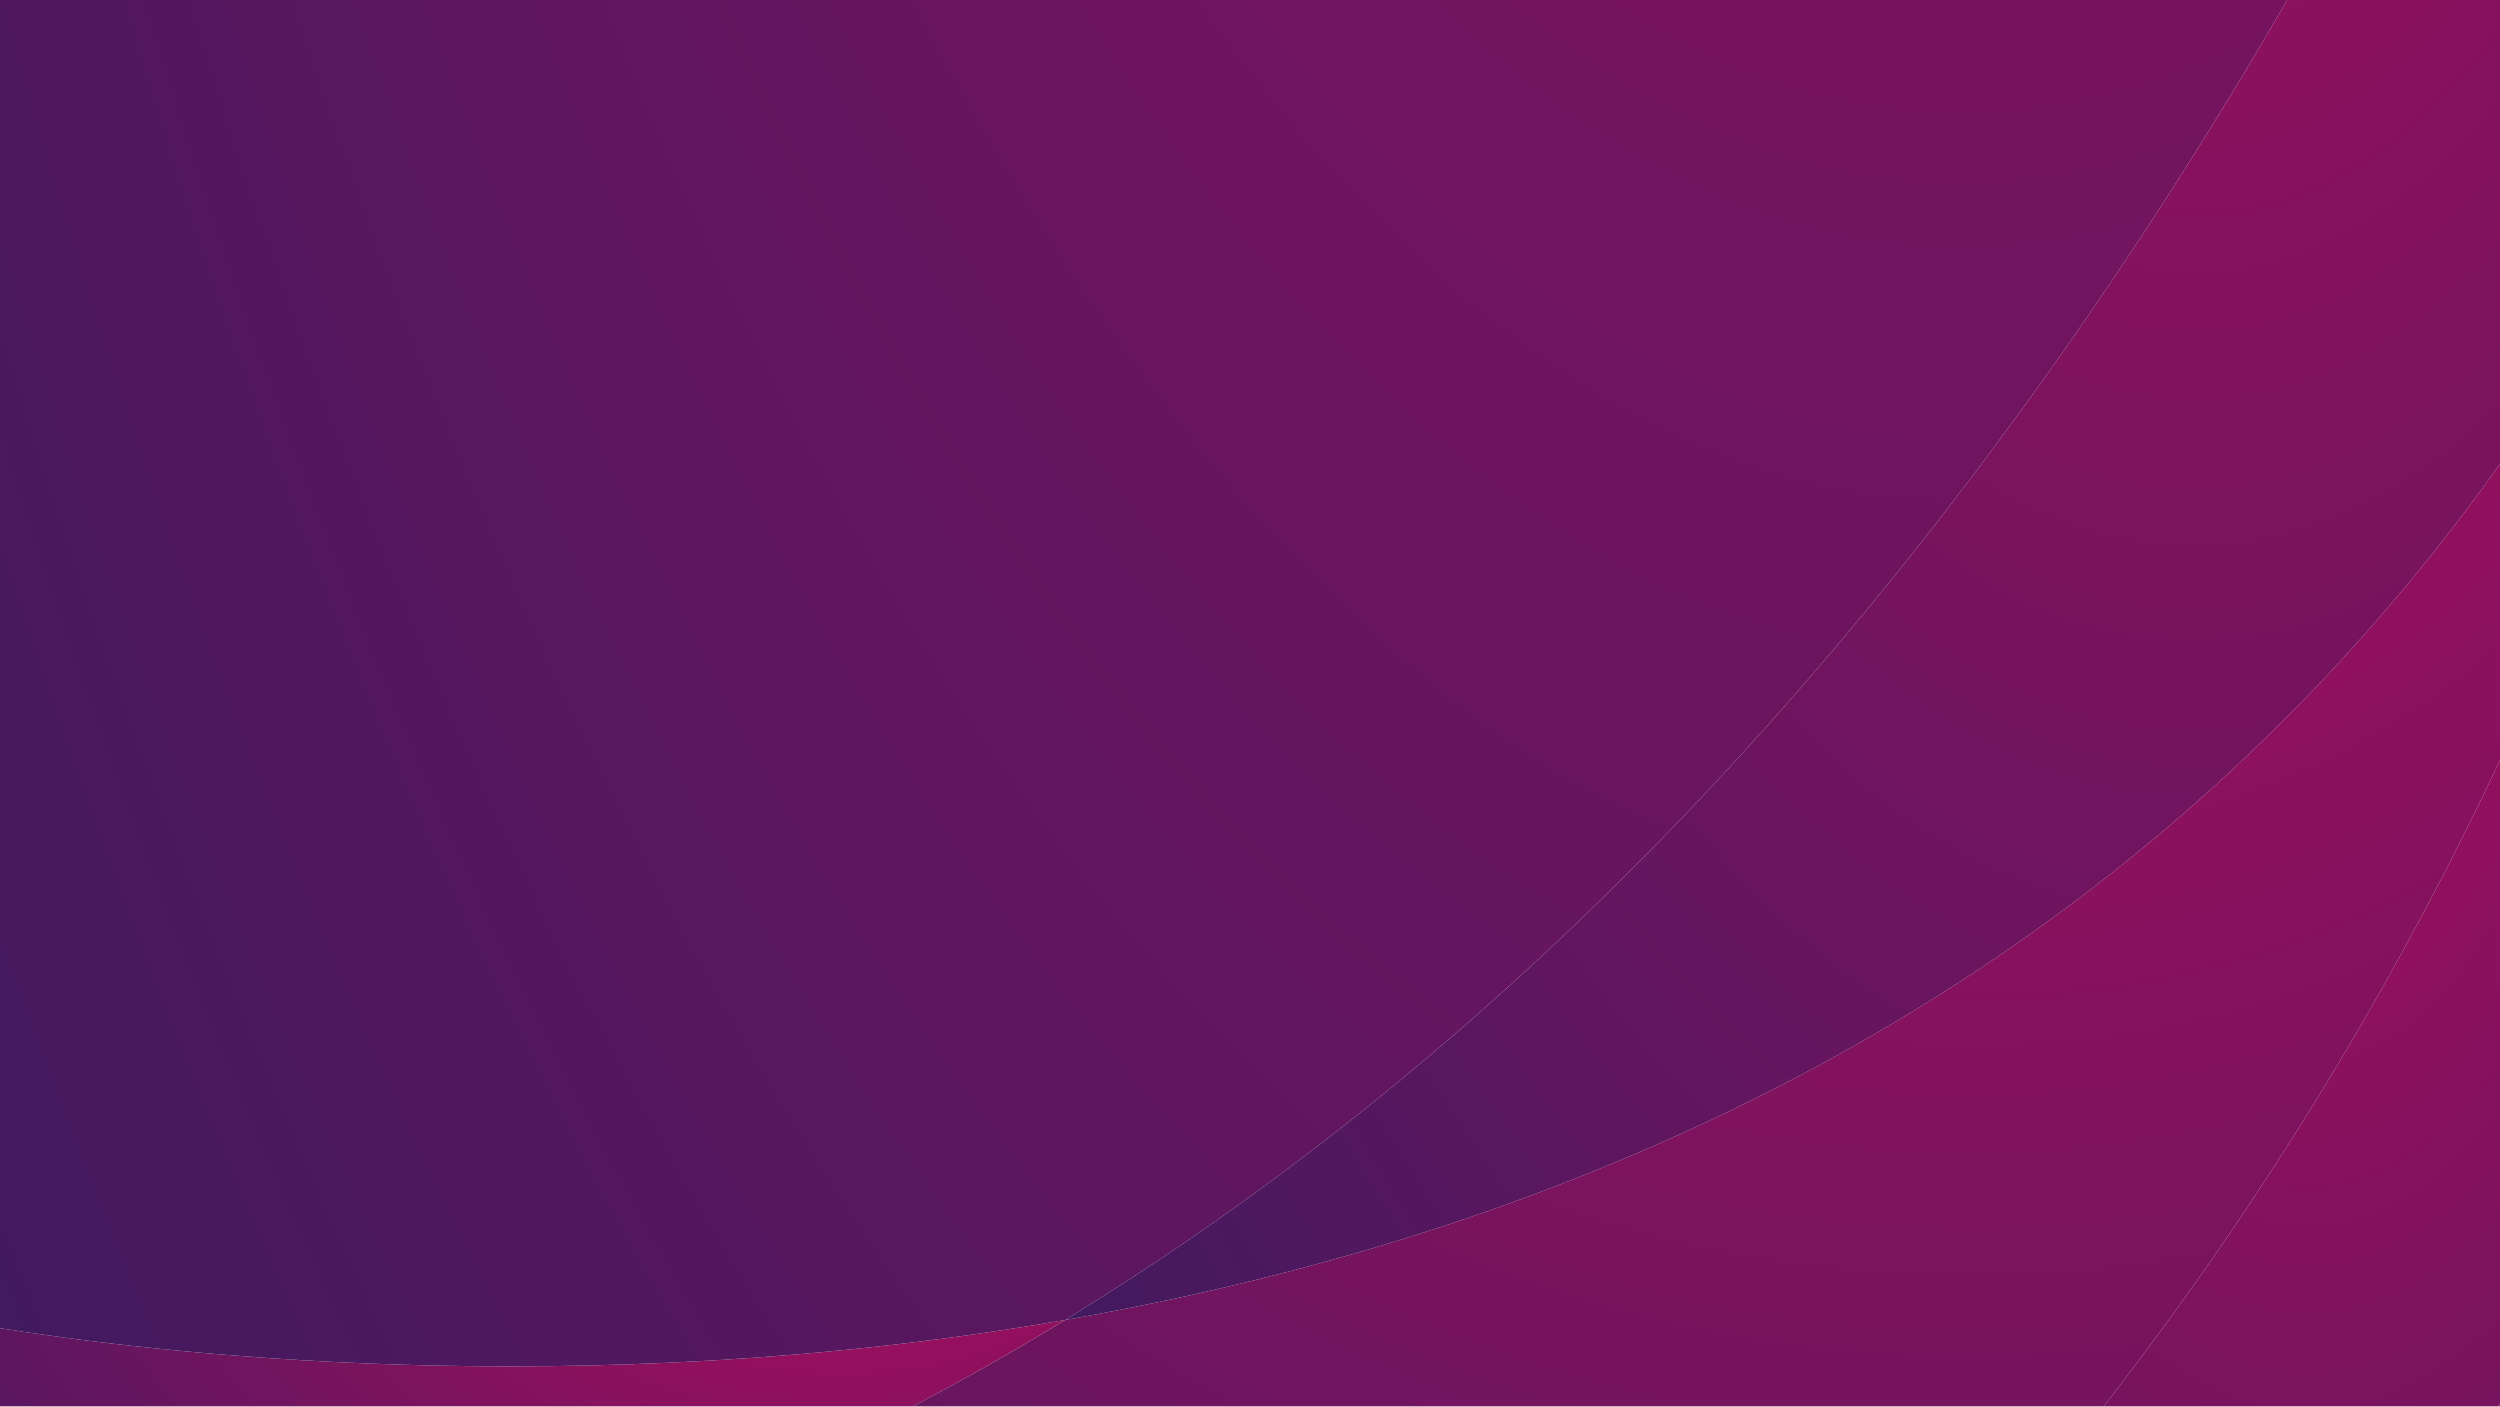
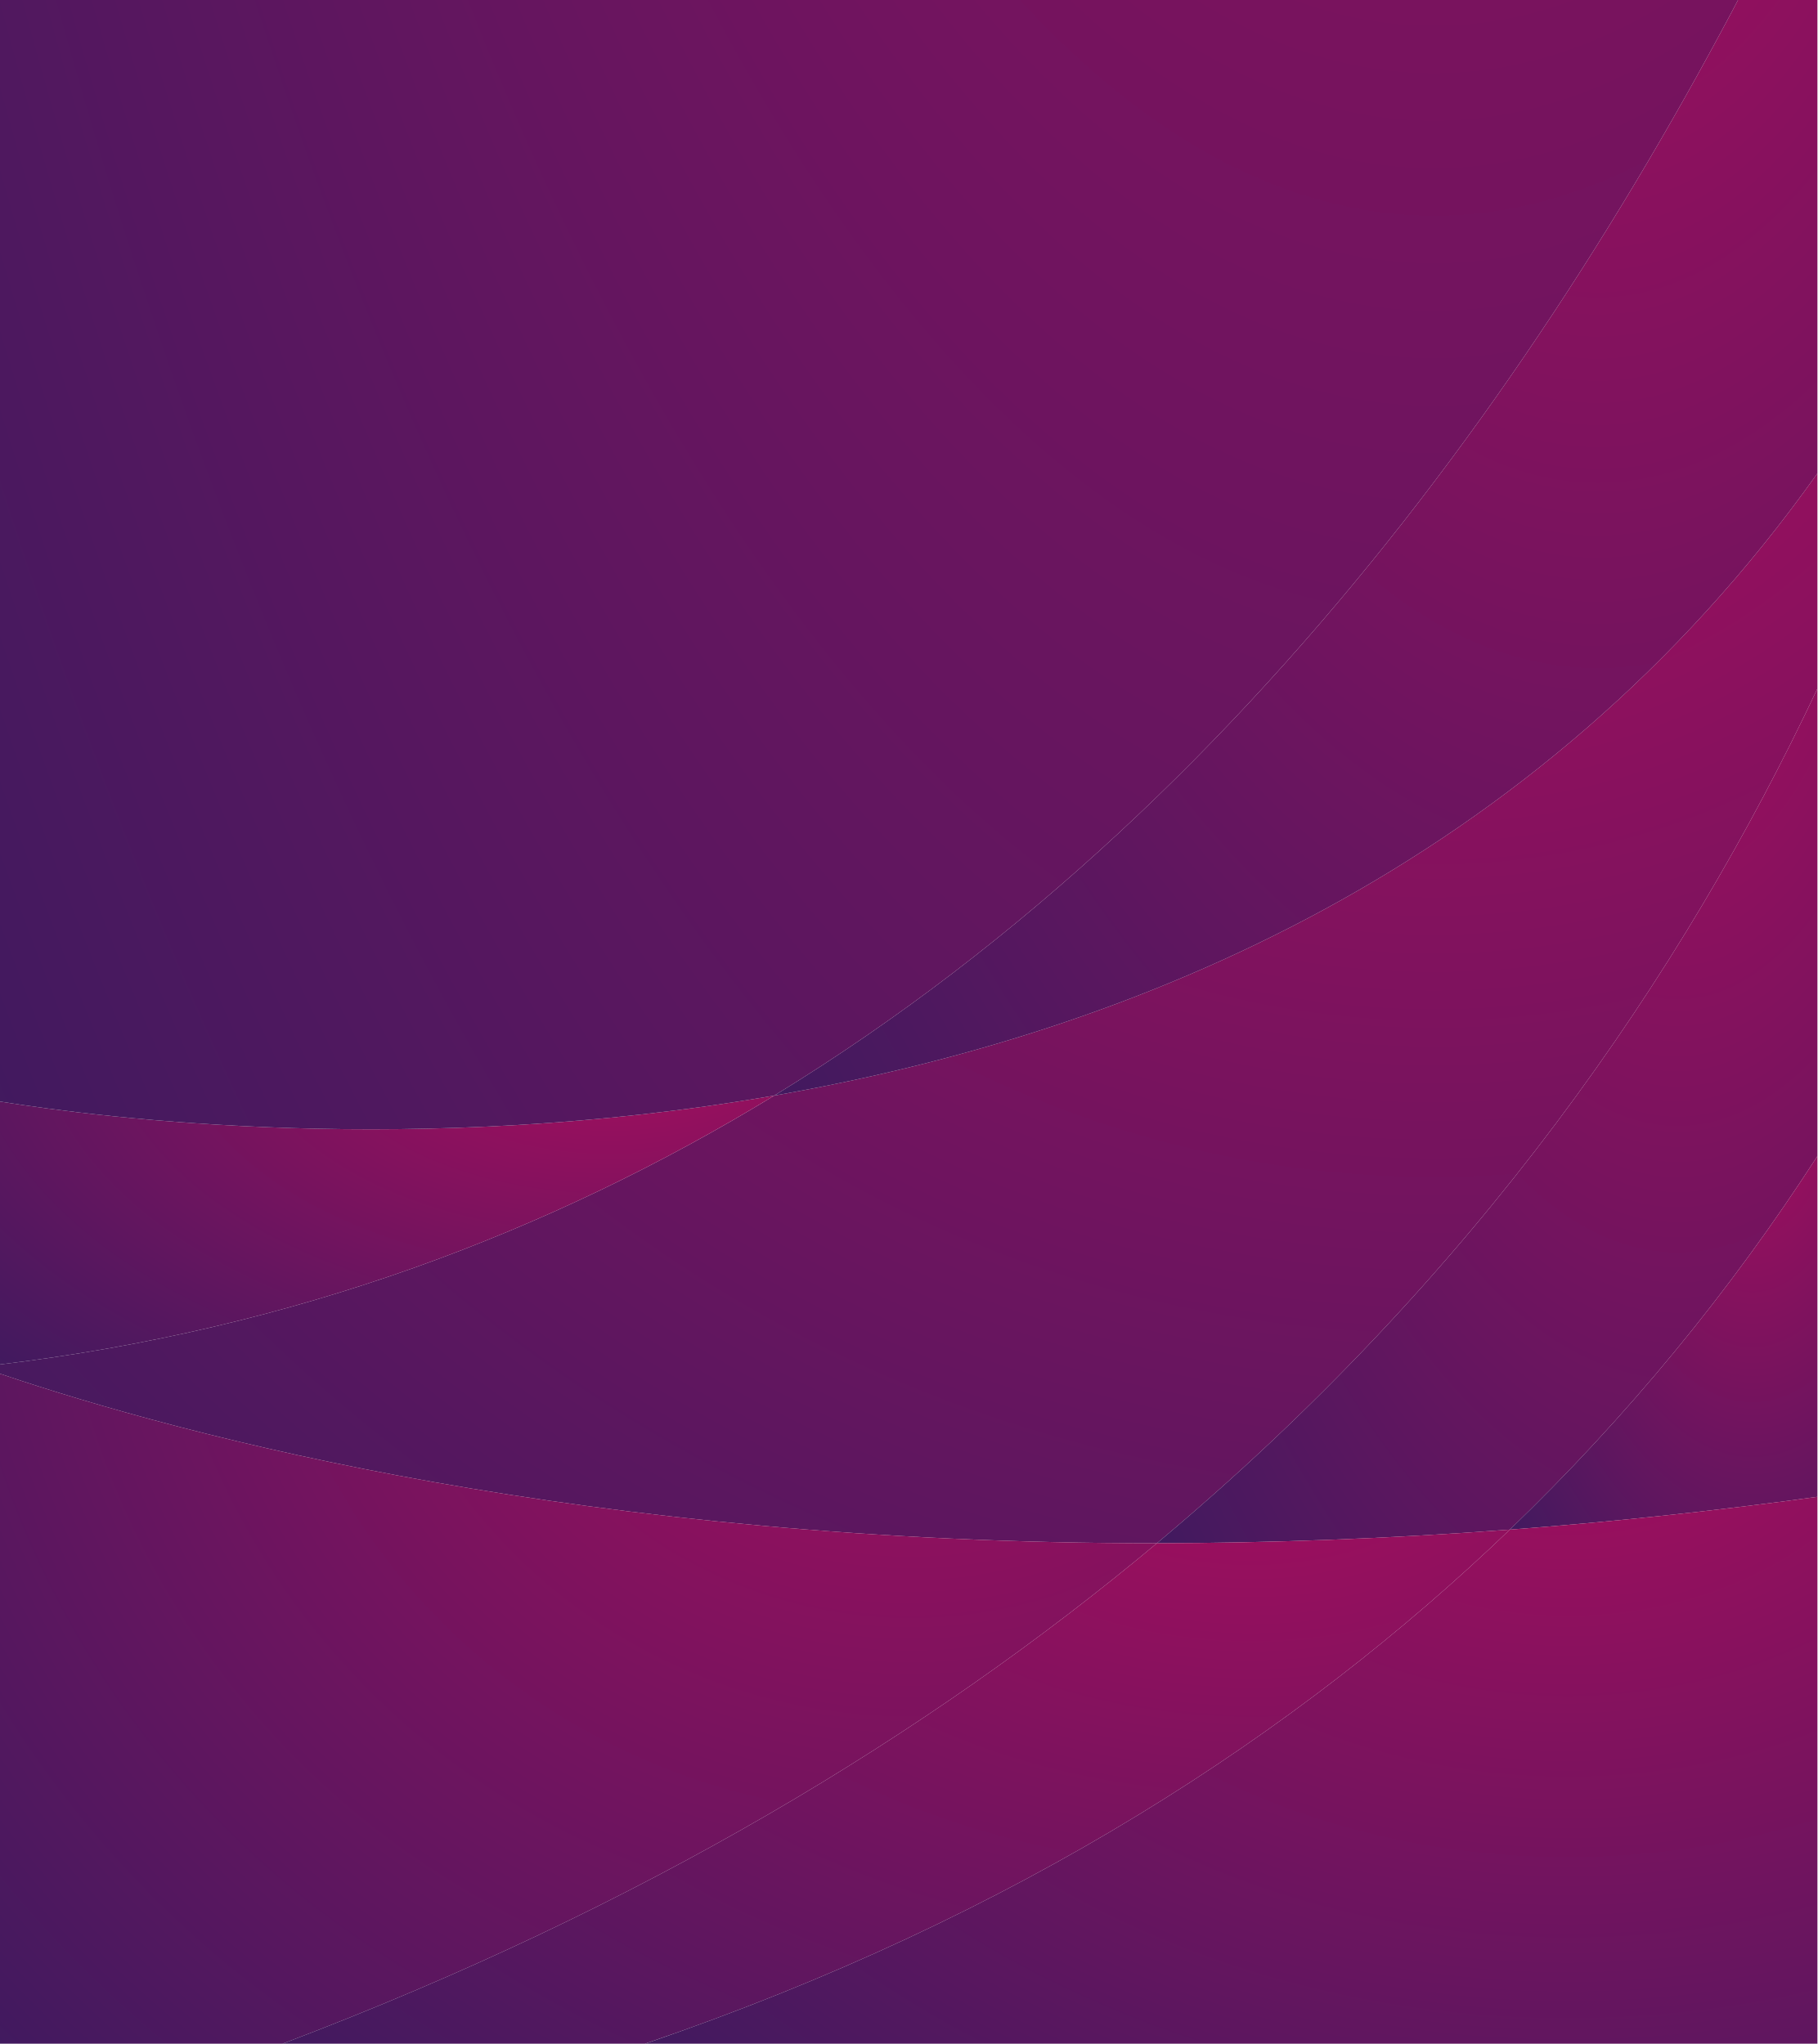
- <svg xmlns="http://www.w3.org/2000/svg" width="1920" height="1080" viewBox="0 0 1920 1080">
+ <svg xmlns="http://www.w3.org/2000/svg" width="1920" height="2160" viewBox="0 0 1920 2160">
  <defs>
    <clipPath id="a">
-       <rect width="1920" height="1080" fill="#fff" />
+       <rect width="1920" height="2160" fill="#fff" />
    </clipPath>
    <radialGradient id="b" cx="0.799" cy="-0.297" r="1.933" gradientTransform="translate(0.318 -0.004) scale(0.589 0.99)" gradientUnits="objectBoundingBox">
      <stop offset="0" stop-color="#ab0d5e" />
      <stop offset="1" stop-color="#3e1a5f" />
    </radialGradient>
  </defs>
  <g clip-path="url(#a)">
-     <g transform="translate(3003.2 -12670)">
+     <g transform="translate(3003.2 -12526)">
      <path d="M2978.8,1111.1v227.5c-142.512,302.458-361.294,621.477-697.746,903.016-602.955.218-1025.917-112.659-1222.254-179.121v-9.806c310.957-37.262,582.036-140.116,818.032-284.154C2256.212,1702.288,2682.661,1527.743,2978.8,1111.1Z" transform="translate(-4062 11915.197)" fill="url(#b)" />
      <path d="M2536.167,804.6v667.892C2240.029,1889.135,1813.58,2063.68,1434.2,2129.925,1961.1,1807.637,2311.939,1277.681,2536.167,804.6Z" transform="translate(-3619.368 11553.806)" fill="url(#b)" />
      <path d="M1876.832,1412.8c-236,144.038-507.075,246.892-818.032,284.154V1419.119C1168.626,1436.77,1499.413,1478.391,1876.832,1412.8Z" transform="translate(-4062 12270.931)" fill="url(#b)" />
      <path d="M2978.8,139V1589.4c-224.229,473.081-575.063,1003.037-1101.967,1325.325-377.419,65.591-708.206,23.97-818.032,6.32V139Z" transform="translate(-4062 10769)" fill="url(#b)" />
      <path d="M2281.053,1726.822c-242.1,202.438-544.991,385.482-923.718,528.866H1058.8V1547.7C1255.137,1614.162,1678.1,1727.039,2281.053,1726.822Z" transform="translate(-4062 12429.989)" fill="url(#b)" />
      <path d="M2317.446,1215.5v494a2208.962,2208.962,0,0,1-324.9,394.634c-130.963,9.806-255.39,14.164-372.843,14.383C1956.152,1836.977,2174.933,1517.958,2317.446,1215.5Z" transform="translate(-3400.646 12038.295)" fill="url(#b)" />
      <path d="M2492.361,1623.3c-223.793,215.077-520.368,409.016-913.694,543.248H1195.8c378.727-143.384,681.621-326.428,923.718-528.866C2236.971,1637.464,2361.4,1633.106,2492.361,1623.3Z" transform="translate(-3900.464 12519.129)" fill="url(#b)" />
      <path d="M2115.7,1442.2v359.986c-112.441,15.471-220.742,26.8-324.9,34.648A2208.986,2208.986,0,0,0,2115.7,1442.2Z" transform="translate(-3198.903 12305.596)" fill="url(#b)" />
      <path d="M2610.1,1607.4v577.9H1371.5c393.326-134.232,689.9-328.171,913.694-543.248C2389.354,1634.2,2497.656,1622.871,2610.1,1607.4Z" transform="translate(-3693.297 12500.382)" fill="url(#b)" />
    </g>
  </g>
</svg>
